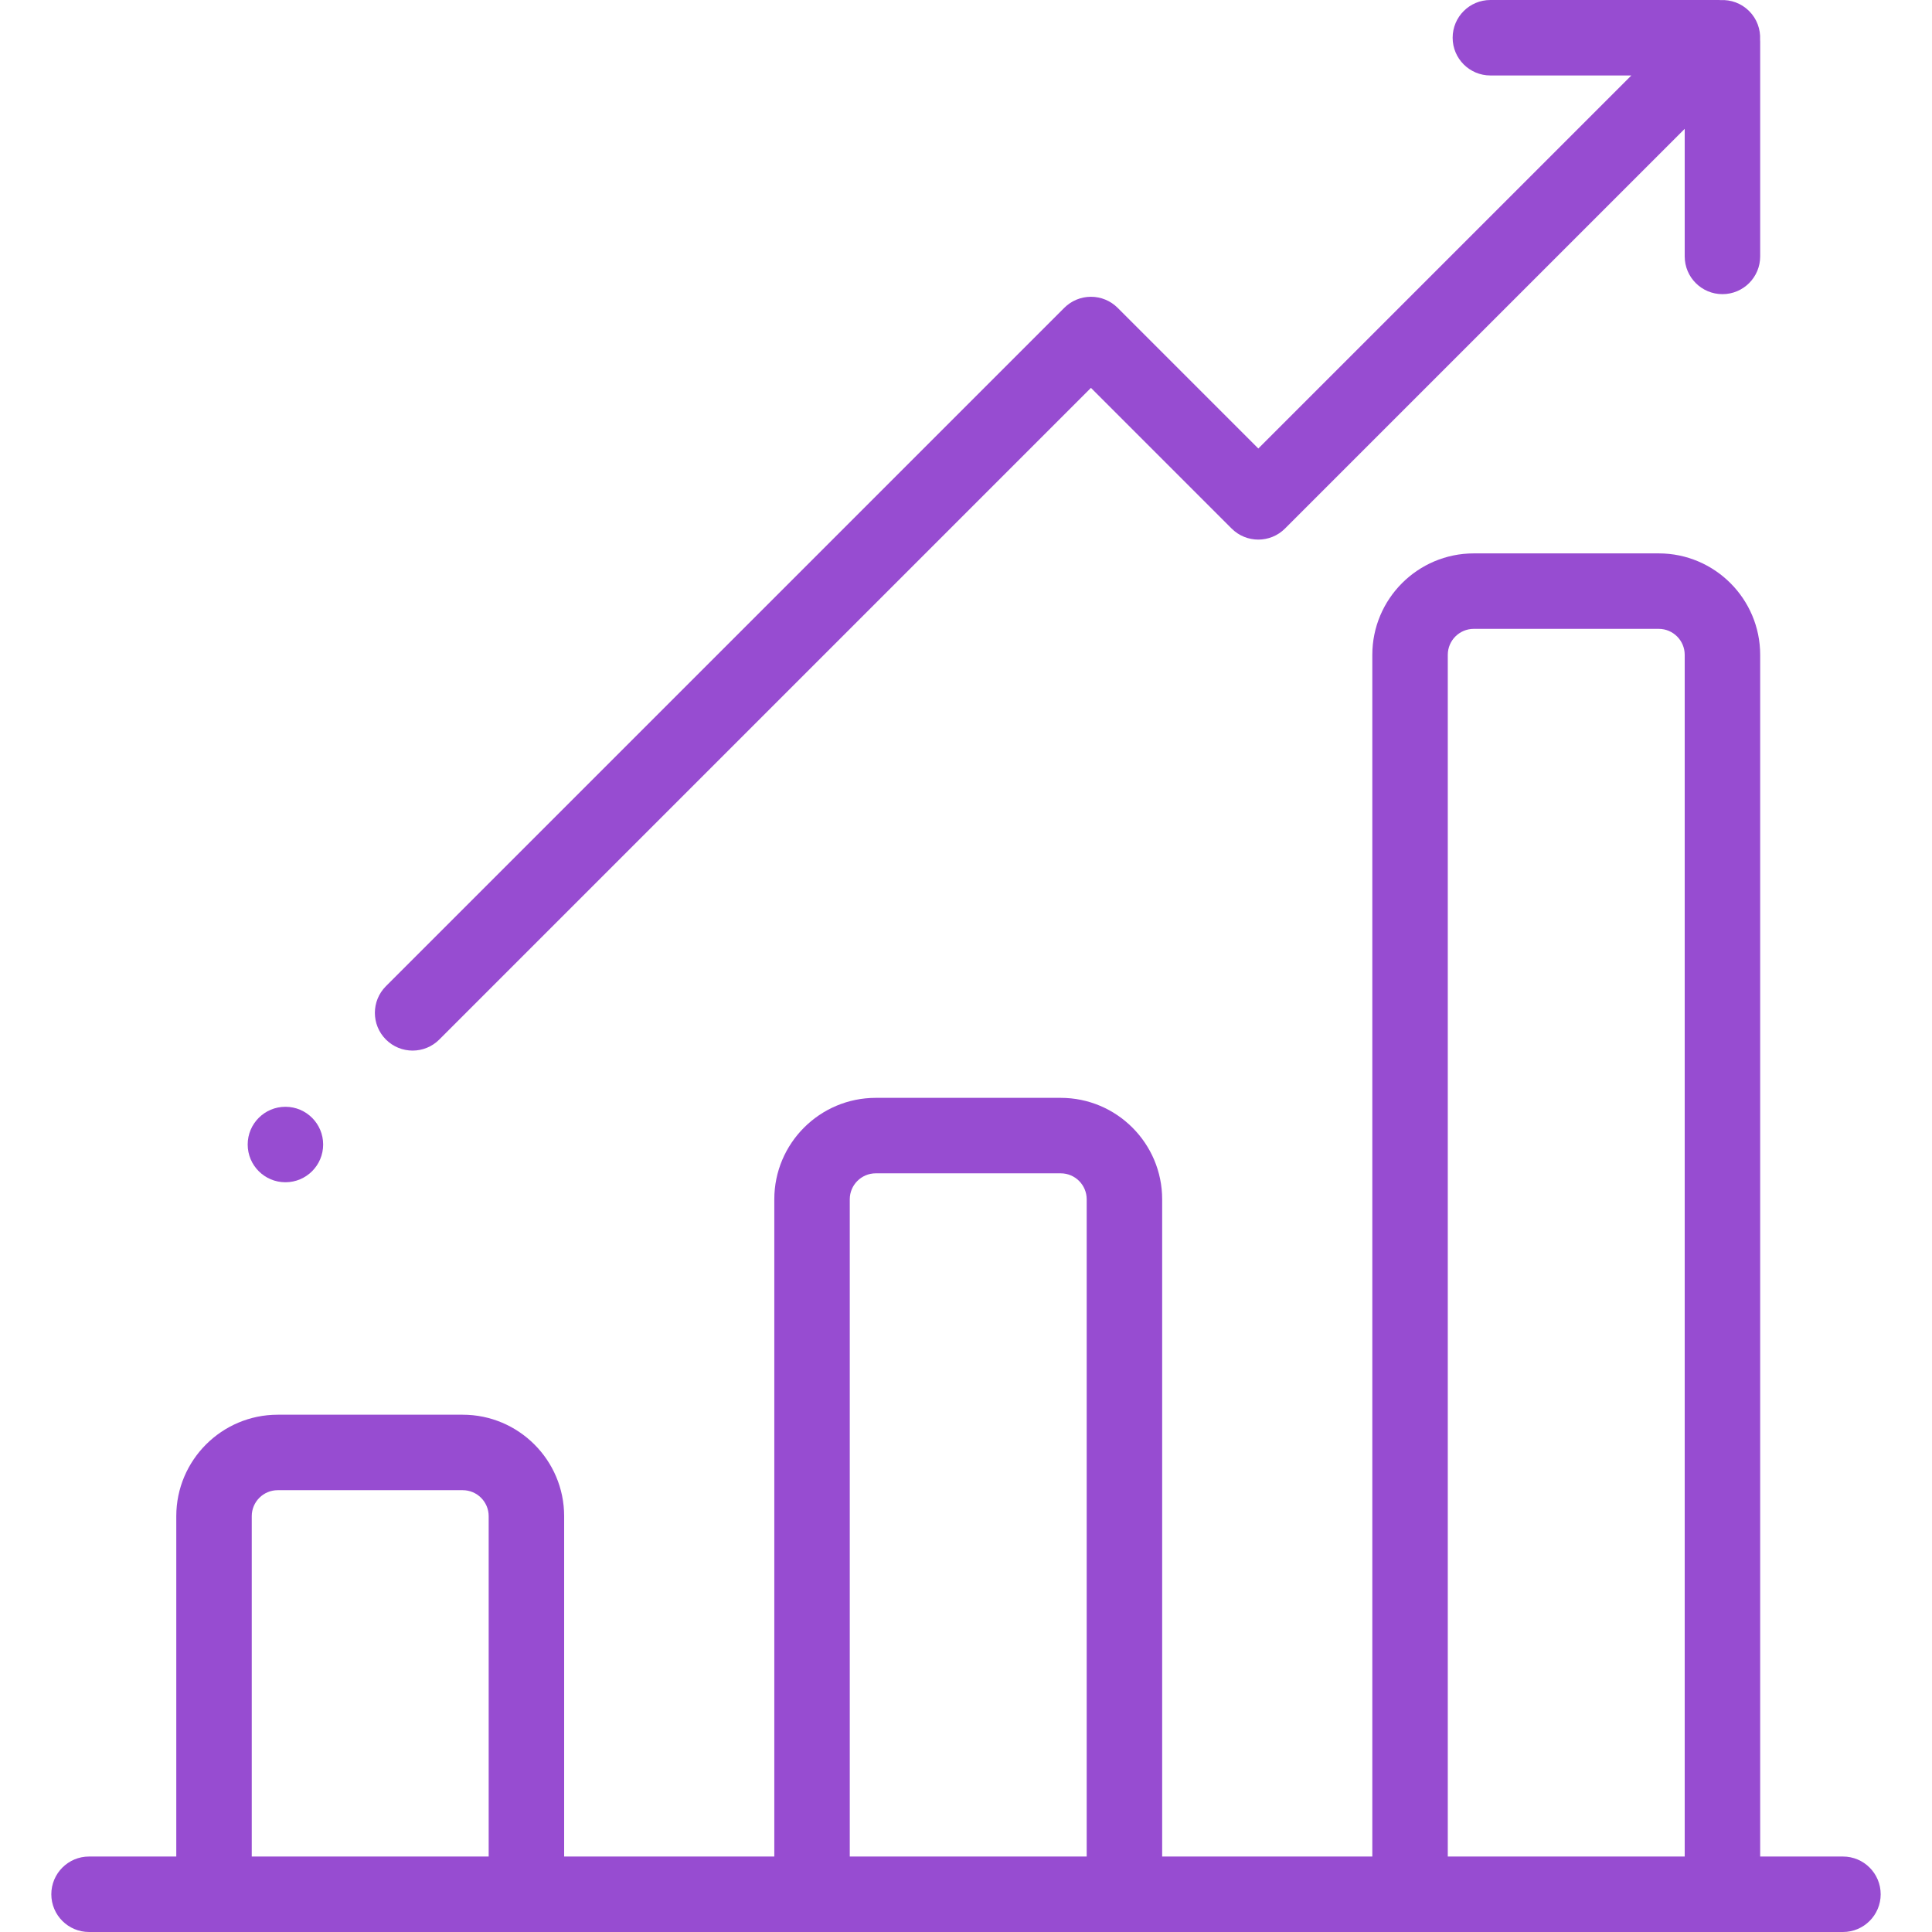
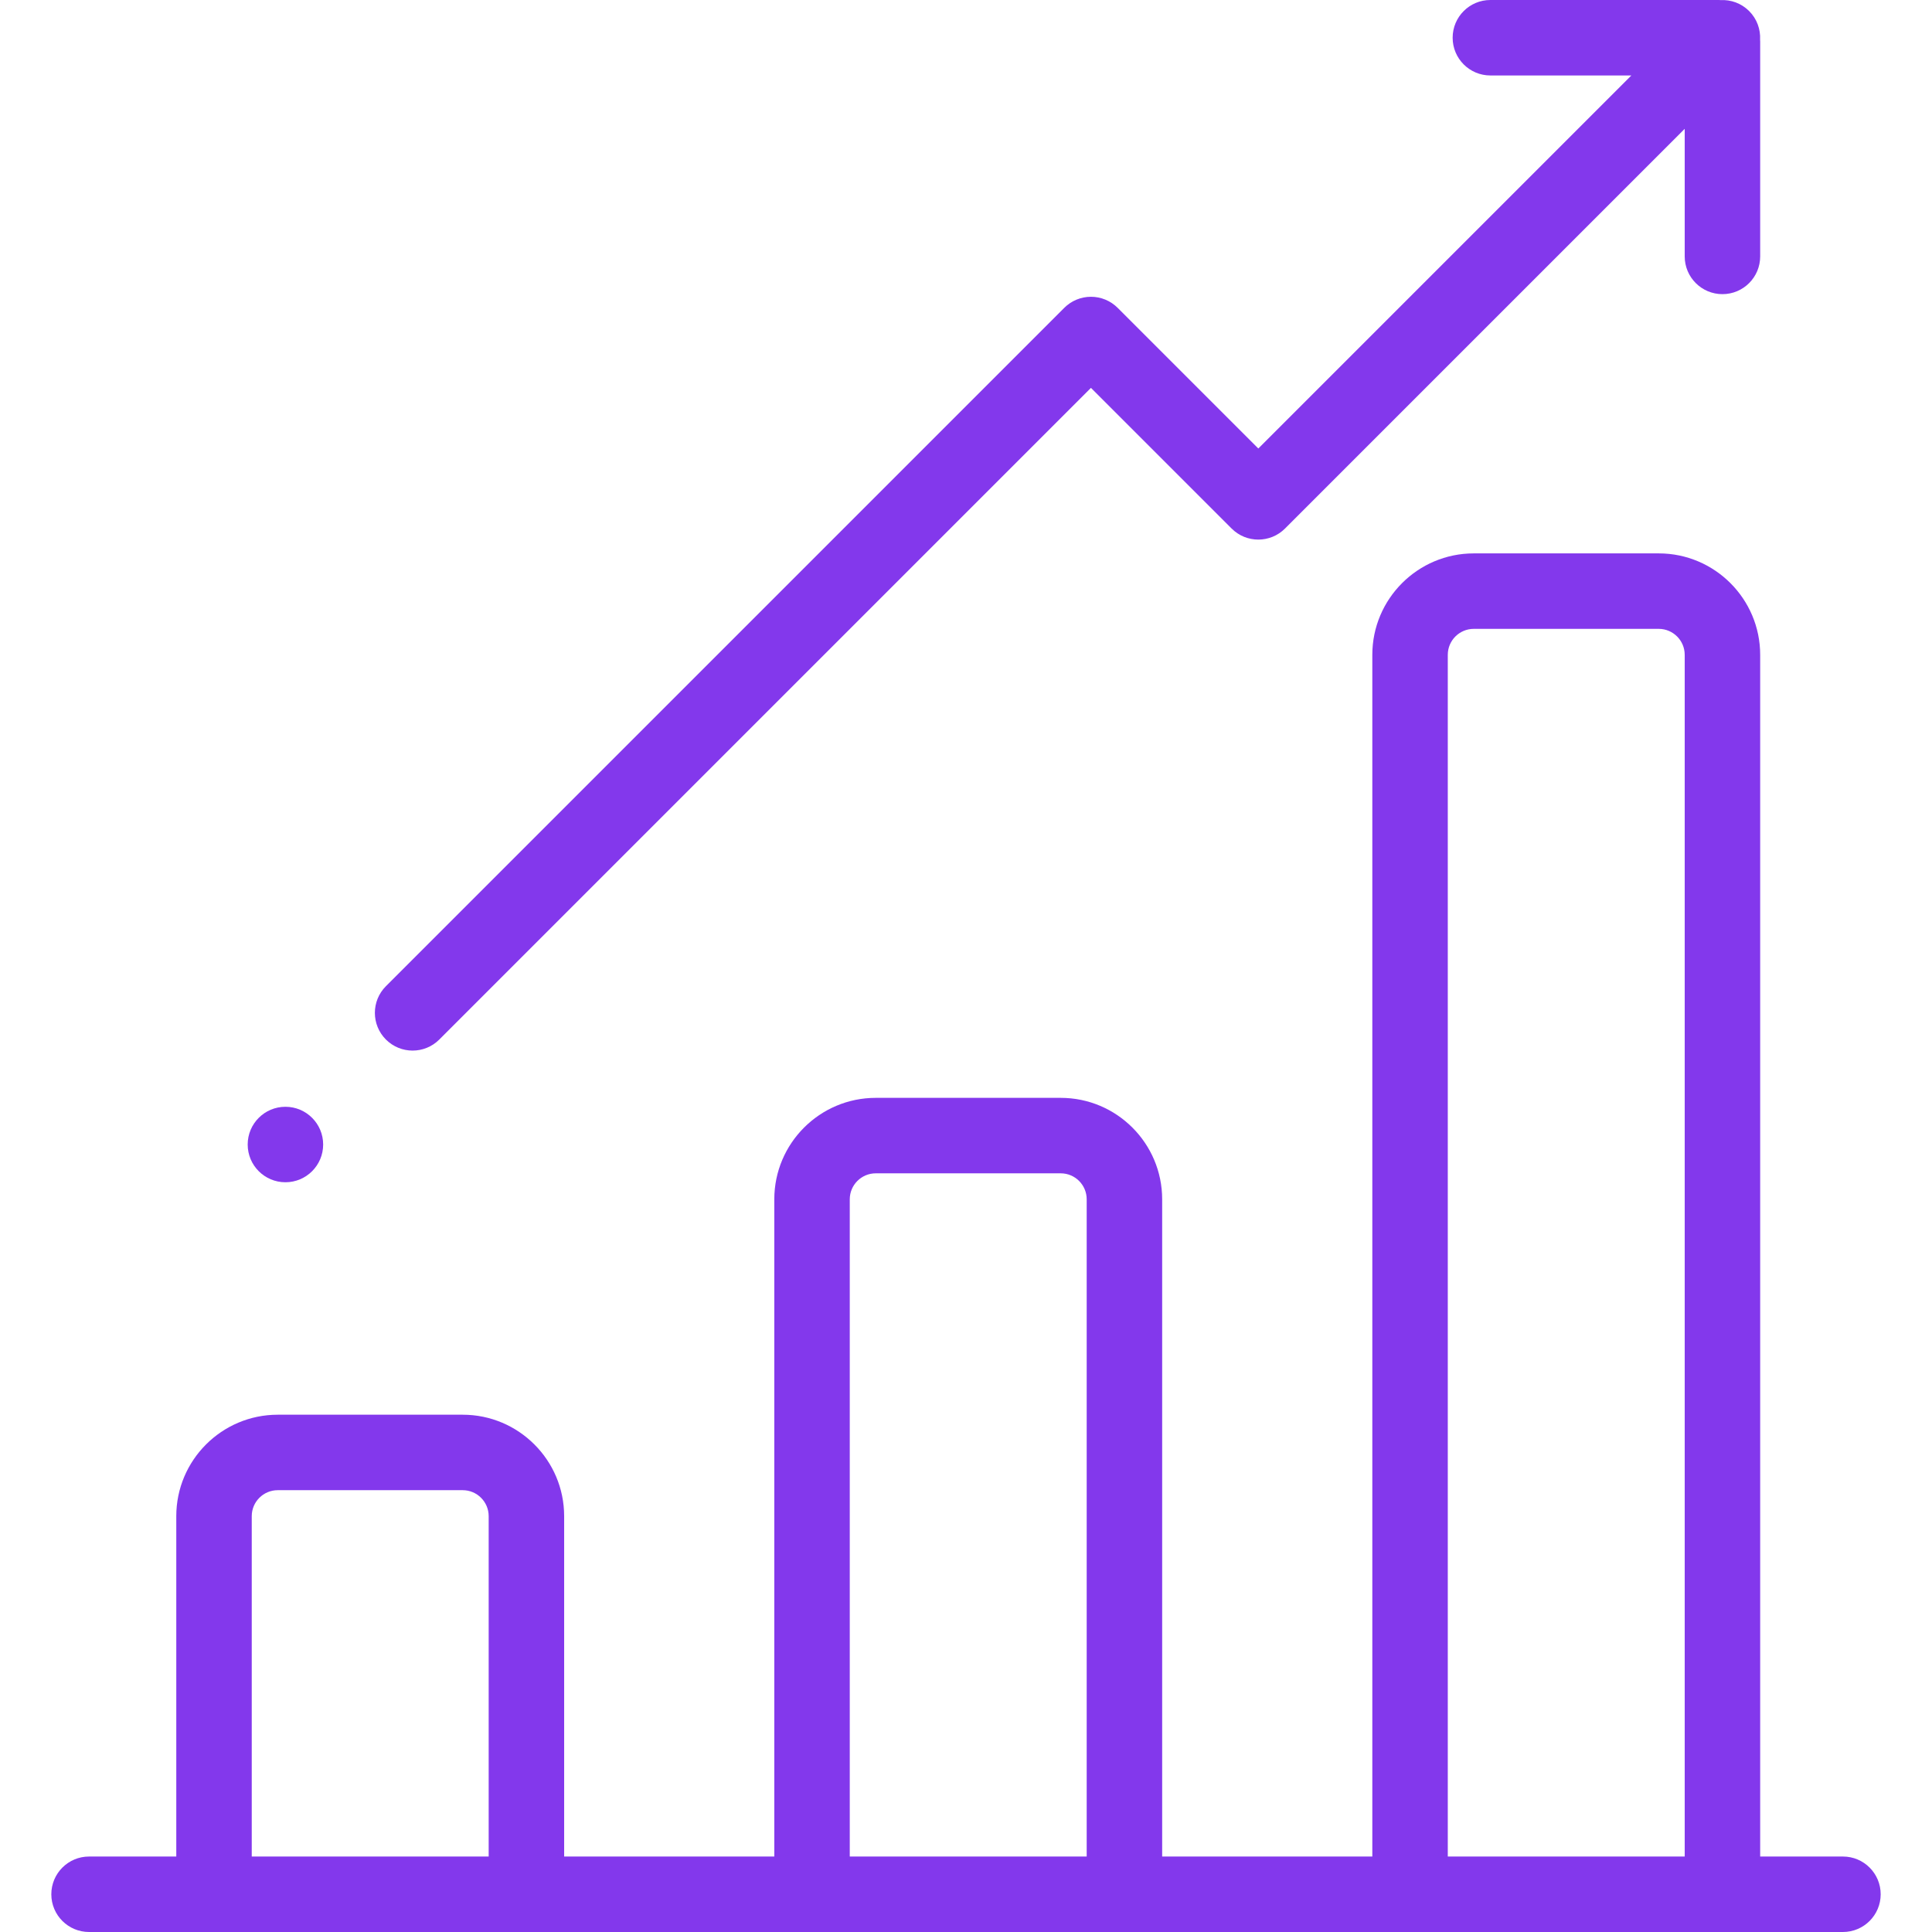
<svg xmlns="http://www.w3.org/2000/svg" version="1.1" width="512" height="512" x="0" y="0" viewBox="0 0 512 512" style="enable-background:new 0 0 512 512" xml:space="preserve" class="">
  <g>
    <g>
      <g>
-         <path d="M488.399,492h-21.933V173.536c0-14.823-12.06-26.882-26.882-26.882H390.56c-14.823,0-26.882,12.06-26.882,26.882V492    h-55.692V317.825c0-14.823-12.059-26.882-26.882-26.882H232.08c-14.823,0-26.882,12.06-26.882,26.882V492h-55.692v-90.204    c0-14.823-12.06-26.882-26.882-26.882H73.599c-14.823,0-26.882,12.06-26.882,26.882V492H23.601c-5.523,0-10,4.477-10,10    s4.477,10,10,10h464.798c5.523,0,10-4.477,10-10S493.922,492,488.399,492z M129.504,492H66.716v-90.204    c0-3.795,3.087-6.882,6.882-6.882h49.024c3.795,0,6.882,3.087,6.882,6.882V492z M287.985,492h-62.788V317.825    c0-3.795,3.087-6.882,6.882-6.882h49.024c3.794,0,6.882,3.087,6.882,6.882V492z M446.466,492h-62.788V173.536    c0-3.795,3.087-6.882,6.882-6.882h49.024c3.795,0,6.882,3.087,6.882,6.882V492z" fill="#974cd1" data-original="#000000" style="" />
+         <path d="M488.399,492h-21.933V173.536c0-14.823-12.06-26.882-26.882-26.882H390.56c-14.823,0-26.882,12.06-26.882,26.882V492    h-55.692V317.825c0-14.823-12.059-26.882-26.882-26.882H232.08c-14.823,0-26.882,12.06-26.882,26.882V492h-55.692v-90.204    c0-14.823-12.06-26.882-26.882-26.882H73.599c-14.823,0-26.882,12.06-26.882,26.882V492H23.601c-5.523,0-10,4.477-10,10    s4.477,10,10,10h464.798c5.523,0,10-4.477,10-10S493.922,492,488.399,492z M129.504,492H66.716v-90.204    c0-3.795,3.087-6.882,6.882-6.882h49.024c3.795,0,6.882,3.087,6.882,6.882V492z M287.985,492h-62.788V317.825    c0-3.795,3.087-6.882,6.882-6.882h49.024c3.794,0,6.882,3.087,6.882,6.882V492z M446.466,492h-62.788V173.536    c0-3.795,3.087-6.882,6.882-6.882h49.024c3.795,0,6.882,3.087,6.882,6.882V492z" fill="#8338ec" data-original="#000000" style="" />
      </g>
    </g>
    <g>
      <g>
-         <path d="M466.442,10.516c0.14-2.729-0.82-5.504-2.904-7.588c-2.084-2.084-4.859-3.045-7.588-2.904    C455.789,0.017,455.63,0,455.466,0h-60.5c-5.523,0-10,4.477-10,10s4.477,10,10,10h37.357l-98.857,98.858l-37.28-37.28    c-1.875-1.875-4.419-2.929-7.071-2.929c-2.652,0-5.196,1.054-7.071,2.929l-179.769,179.77c-3.905,3.905-3.905,10.237,0,14.143    c1.953,1.951,4.512,2.927,7.071,2.927s5.119-0.976,7.071-2.929L289.115,102.79l37.28,37.28c3.905,3.905,10.237,3.905,14.143,0    L446.466,34.143v33.81c0,5.523,4.477,10,10,10s10-4.477,10-10V11C466.466,10.837,466.449,10.678,466.442,10.516z" fill="#974cd1" data-original="#000000" style="" />
+         <path d="M466.442,10.516c0.14-2.729-0.82-5.504-2.904-7.588c-2.084-2.084-4.859-3.045-7.588-2.904    C455.789,0.017,455.63,0,455.466,0h-60.5c-5.523,0-10,4.477-10,10s4.477,10,10,10h37.357l-98.857,98.858l-37.28-37.28    c-1.875-1.875-4.419-2.929-7.071-2.929c-2.652,0-5.196,1.054-7.071,2.929l-179.769,179.77c-3.905,3.905-3.905,10.237,0,14.143    c1.953,1.951,4.512,2.927,7.071,2.927s5.119-0.976,7.071-2.929L289.115,102.79l37.28,37.28c3.905,3.905,10.237,3.905,14.143,0    L446.466,34.143v33.81c0,5.523,4.477,10,10,10s10-4.477,10-10V11C466.466,10.837,466.449,10.678,466.442,10.516z" fill="#8338ec" data-original="#000000" style="" />
      </g>
    </g>
    <g>
      <g>
-         <circle cx="75.64" cy="303.31" r="10" fill="#974cd1" data-original="#000000" style="" />
+         <circle cx="75.64" cy="303.31" r="10" fill="#8338ec" data-original="#000000" style="" />
      </g>
    </g>
    <g>
</g>
    <g>
</g>
    <g>
</g>
    <g>
</g>
    <g>
</g>
    <g>
</g>
    <g>
</g>
    <g>
</g>
    <g>
</g>
    <g>
</g>
    <g>
</g>
    <g>
</g>
    <g>
</g>
    <g>
</g>
    <g>
</g>
  </g>
</svg>
